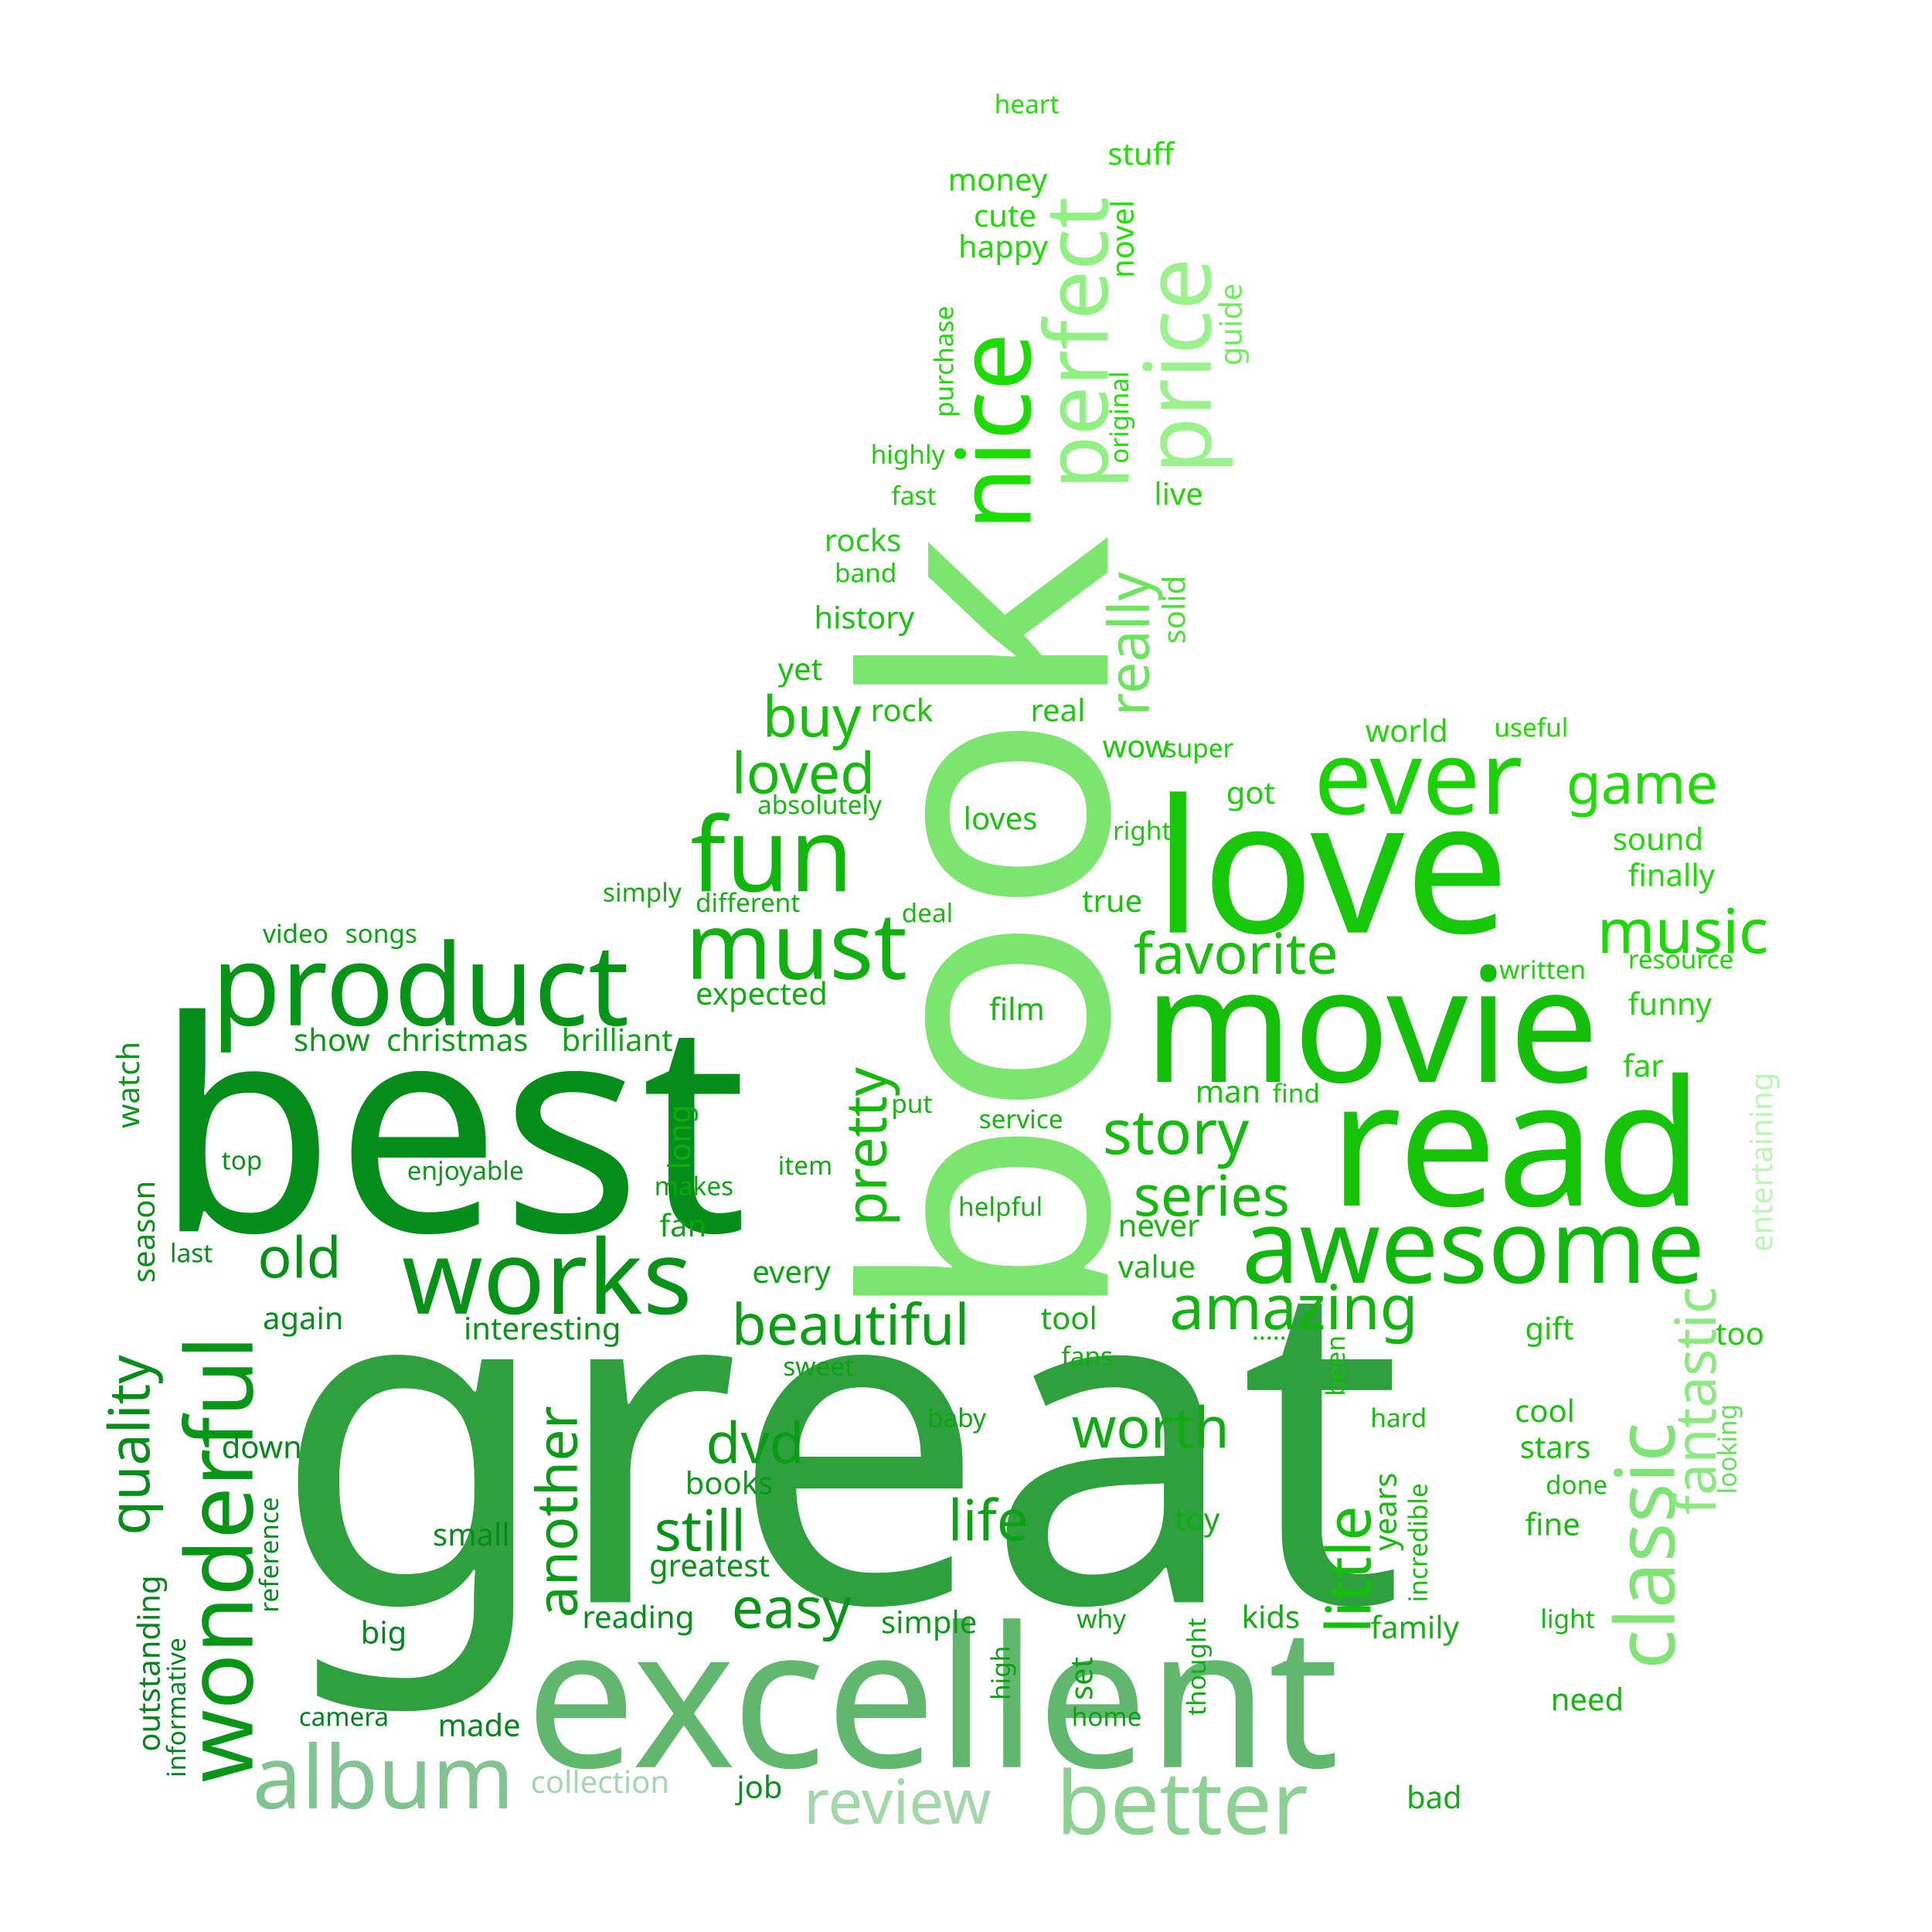
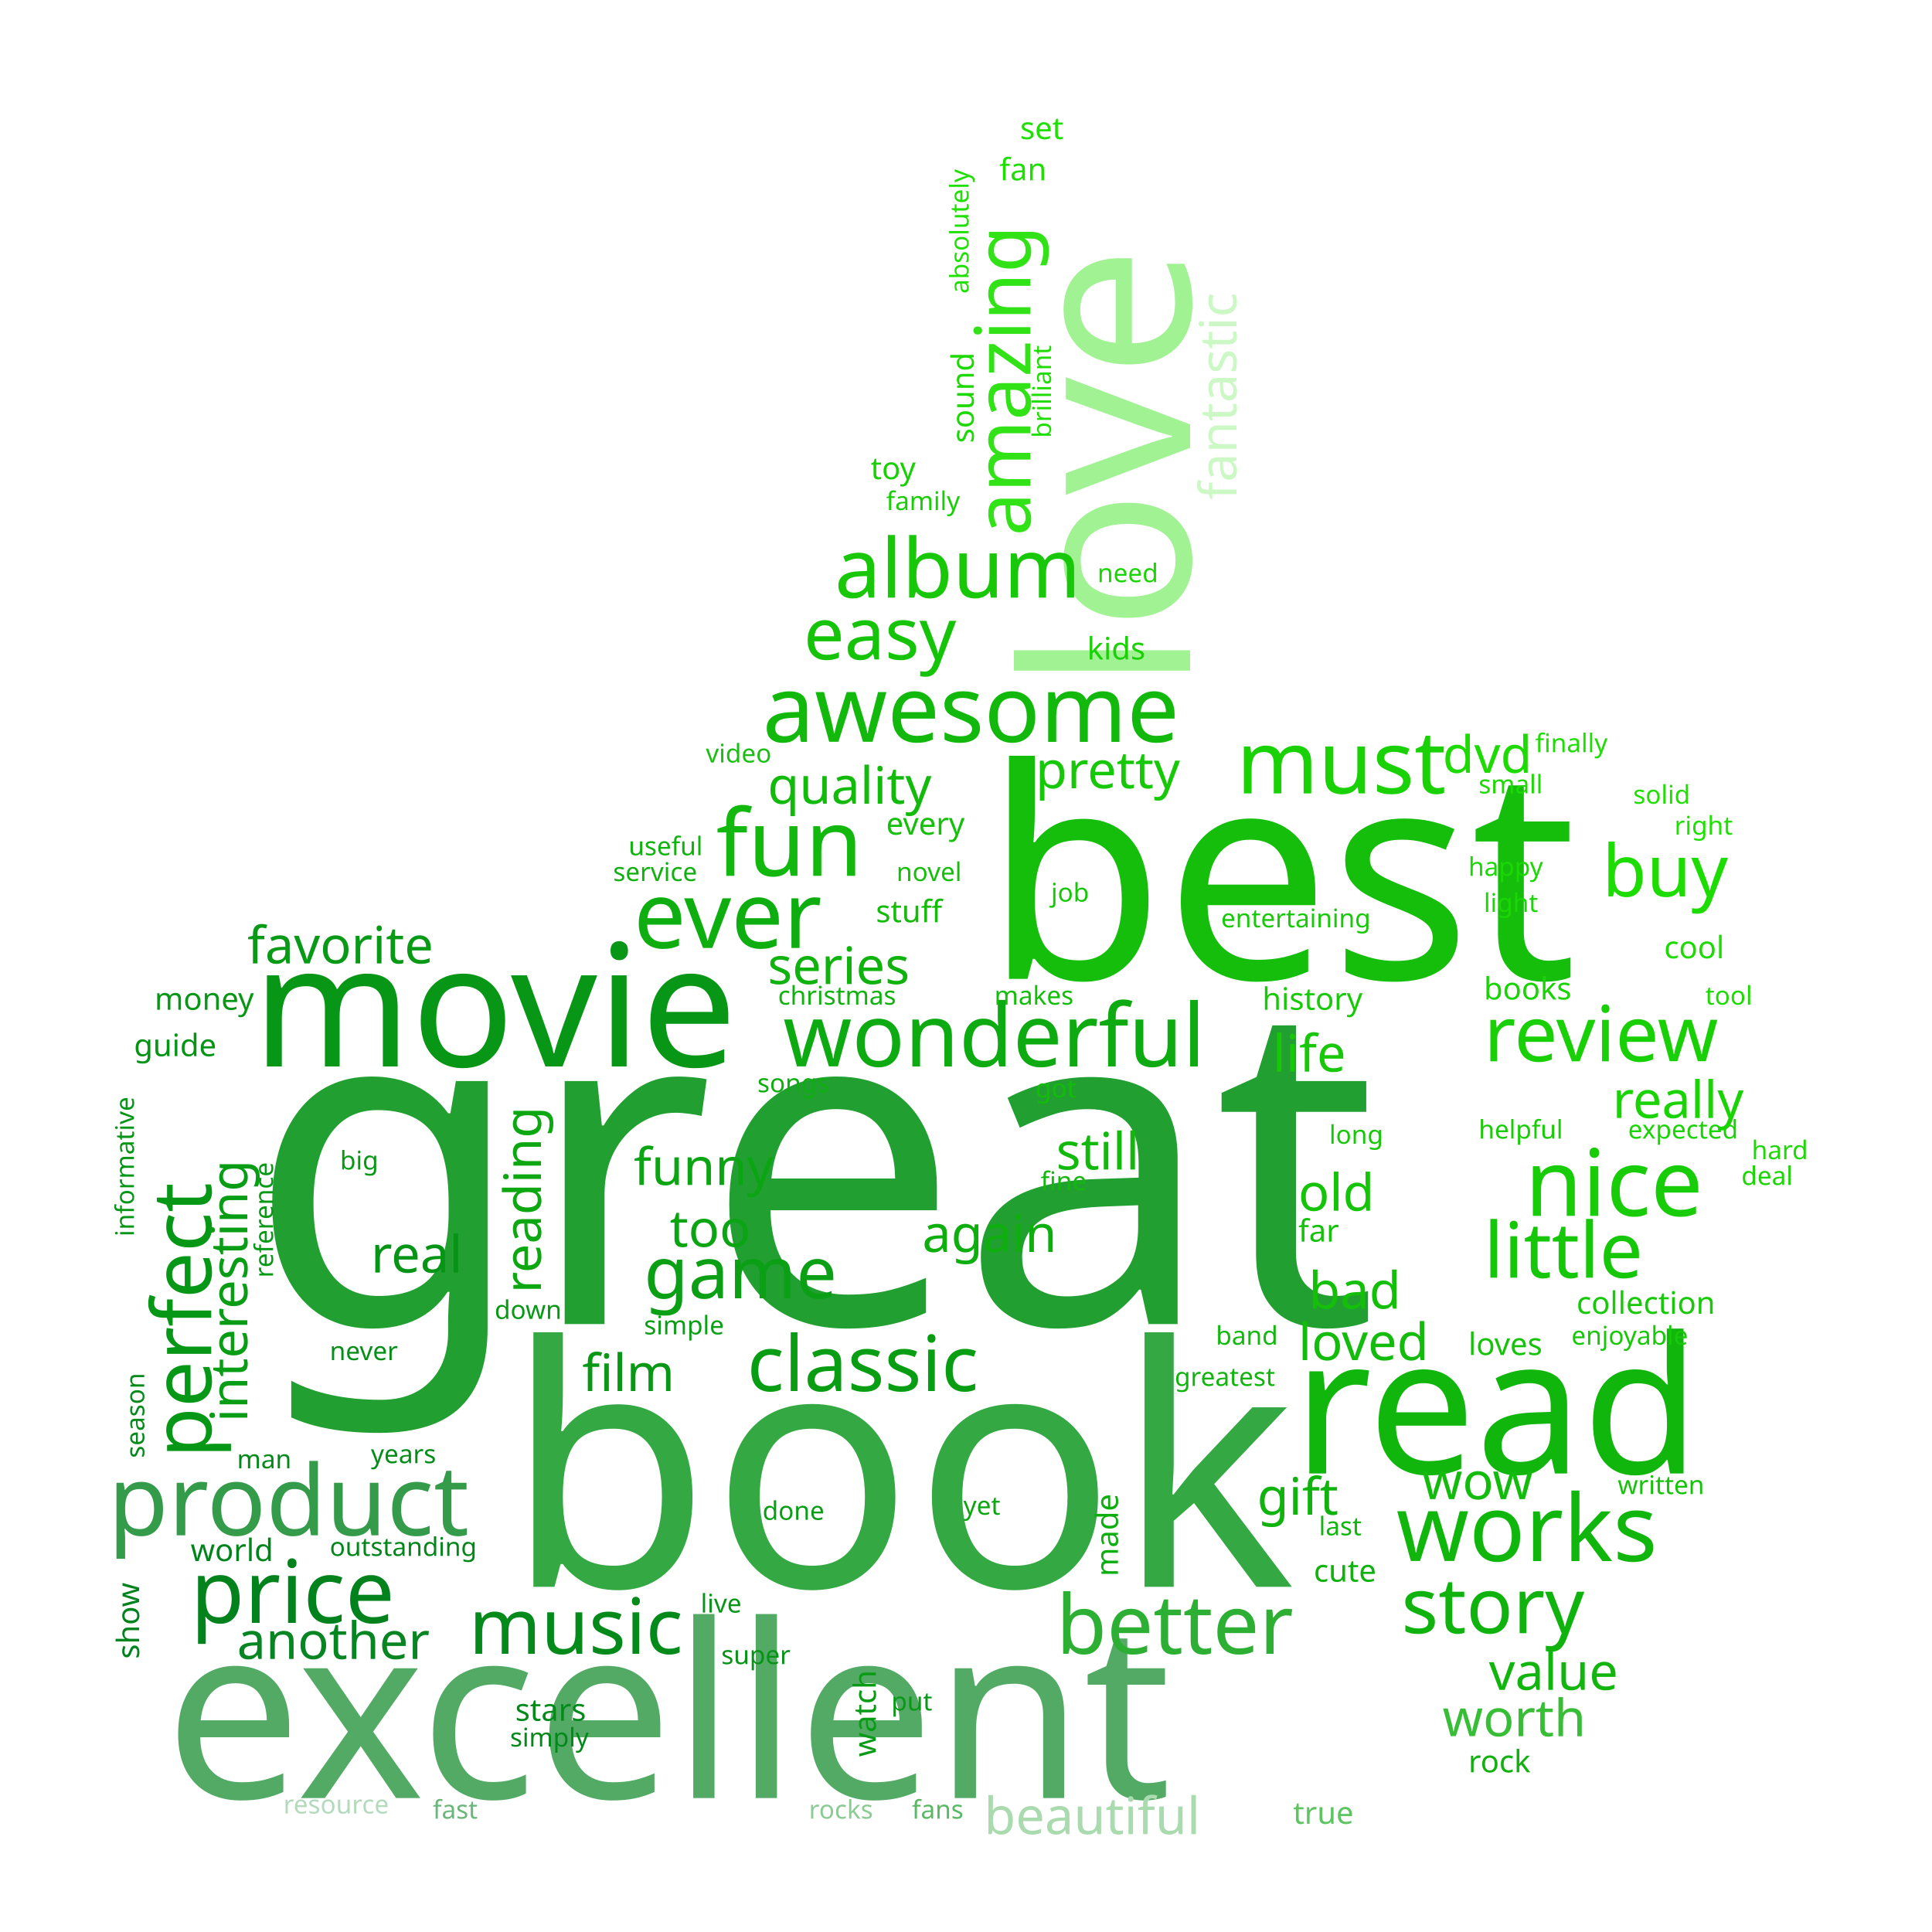
<svg xmlns="http://www.w3.org/2000/svg" width="375" height="375">
  <style>text{font-family:'Droid Sans Mono';font-weight:normal;font-style:normal;}</style>
  <rect width="100%" height="100%" style="fill:white" />
-   <text transform="translate(53,311)" font-size="88" style="fill:rgb(46, 161, 62)">great</text>
-   <text transform="translate(215,257) rotate(-90)" font-size="65" style="fill:rgb(123, 229, 111)">book</text>
-   <text transform="translate(30,239)" font-size="57" style="fill:rgb(4, 142, 25)">best</text>
-   <text transform="translate(102,343)" font-size="38" style="fill:rgb(96, 183, 109)">excellent</text>
-   <text transform="translate(224,181)" font-size="36" style="fill:rgb(23, 200, 8)">love</text>
-   <text transform="translate(258,234)" font-size="34" style="fill:rgb(21, 196, 9)">read</text>
-   <text transform="translate(222,210)" font-size="31" style="fill:rgb(20, 191, 10)">movie</text>
-   <text transform="translate(41,199)" font-size="22" style="fill:rgb(6, 149, 23)">product</text>
-   <text transform="translate(134,173)" font-size="20" style="fill:rgb(17, 182, 13)">fun</text>
-   <text transform="translate(78,255)" font-size="20" style="fill:rgb(6, 147, 23)">works</text>
-   <text transform="translate(255,158)" font-size="20" style="fill:rgb(26, 210, 5)">ever</text>
-   <text transform="translate(200,103) rotate(-90)" font-size="20" style="fill:rgb(29, 220, 2)">nice</text>
-   <text transform="translate(241,249)" font-size="20" style="fill:rgb(17, 183, 13)">awesome</text>
-   <text transform="translate(49,346) rotate(-90)" font-size="18" style="fill:rgb(7, 150, 22)">wonderful</text>
-   <text transform="translate(235,92) rotate(-90)" font-size="18" style="fill:rgb(155, 242, 141)">price</text>
-   <text transform="translate(133,190)" font-size="18" style="fill:rgb(15, 176, 15)">must</text>
-   <text transform="translate(215,95) rotate(-90)" font-size="17" style="fill:rgb(144, 240, 129)">perfect</text>
-   <text transform="translate(49,351)" font-size="17" style="fill:rgb(131, 194, 145)">album</text>
-   <text transform="translate(205,356)" font-size="17" style="fill:rgb(140, 209, 145)">better</text>
-   <text transform="translate(325,324) rotate(-90)" font-size="16" style="fill:rgb(127, 228, 117)">classic</text>
-   <text transform="translate(227,258)" font-size="12" style="fill:rgb(17, 181, 13)">amazing</text>
-   <text transform="translate(214,224)" font-size="12" style="fill:rgb(19, 187, 11)">story</text>
-   <text transform="translate(156,354)" font-size="12" style="fill:rgb(163, 215, 170)">review</text>
-   <text transform="translate(310,185)" font-size="12" style="fill:rgb(28, 216, 3)">music</text>
-   <text transform="translate(266,317) rotate(-90)" font-size="12" style="fill:rgb(20, 191, 10)">little</text>
-   <text transform="translate(304,156)" font-size="11" style="fill:rgb(30, 221, 2)">game</text>
-   <text transform="translate(148,143)" font-size="11" style="fill:rgb(20, 192, 10)">buy</text>
-   <text transform="translate(142,316)" font-size="11" style="fill:rgb(6, 149, 23)">easy</text>
-   <text transform="translate(142,261)" font-size="11" style="fill:rgb(9, 158, 20)">beautiful</text>
-   <text transform="translate(223,139) rotate(-90)" font-size="11" style="fill:rgb(107, 230, 91)">really</text>
-   <text transform="translate(208,281)" font-size="11" style="fill:rgb(14, 172, 16)">worth</text>
-   <text transform="translate(29,298) rotate(-90)" font-size="11" style="fill:rgb(4, 141, 25)">quality</text>
-   <text transform="translate(184,299)" font-size="11" style="fill:rgb(11, 163, 19)">life</text>
-   <text transform="translate(220,189)" font-size="11" style="fill:rgb(21, 194, 9)">favorite</text>
-   <text transform="translate(137,284)" font-size="11" style="fill:rgb(9, 156, 21)">dvd</text>
-   <text transform="translate(333,294) rotate(-90)" font-size="11" style="fill:rgb(138, 233, 127)">fantastic</text>
-   <text transform="translate(220,236)" font-size="11" style="fill:rgb(18, 185, 12)">series</text>
-   <text transform="translate(112,314) rotate(-90)" font-size="11" style="fill:rgb(9, 156, 21)">another</text>
-   <text transform="translate(127,301)" font-size="11" style="fill:rgb(6, 148, 23)">still</text>
-   <text transform="translate(50,248)" font-size="11" style="fill:rgb(5, 145, 24)">old</text>
-   <text transform="translate(172,238) rotate(-90)" font-size="11" style="fill:rgb(18, 186, 12)">pretty</text>
-   <text transform="translate(142,154)" font-size="11" style="fill:rgb(18, 186, 12)">loved</text>
-   <text transform="translate(90,260)" font-size="6" style="fill:rgb(6, 148, 23)">interesting</text>
-   <text transform="translate(316,197)" font-size="6" style="fill:rgb(28, 216, 3)">funny</text>
-   <text transform="translate(333,261)" font-size="6" style="fill:rgb(25, 208, 5)">too</text>
-   <text transform="translate(217,248)" font-size="6" style="fill:rgb(17, 183, 13)">value</text>
-   <text transform="translate(296,260)" font-size="6" style="fill:rgb(23, 200, 8)">gift</text>
-   <text transform="translate(214,147)" font-size="6" style="fill:rgb(25, 205, 7)">wow</text>
-   <text transform="translate(273,351)" font-size="6" style="fill:rgb(14, 173, 16)">bad</text>
-   <text transform="translate(192,198)" font-size="6" style="fill:rgb(19, 189, 11)">film</text>
-   <text transform="translate(200,140)" font-size="6" style="fill:rgb(24, 204, 7)">real</text>
-   <text transform="translate(113,316)" font-size="6" style="fill:rgb(4, 143, 24)">reading</text>
-   <text transform="translate(51,258)" font-size="6" style="fill:rgb(4, 142, 25)">again</text>
-   <text transform="translate(103,348)" font-size="6" style="fill:rgb(165, 213, 174)">collection</text>
-   <text transform="translate(212,330) rotate(-90)" font-size="6" style="fill:rgb(11, 165, 18)">set</text>
-   <text transform="translate(184,37)" font-size="6" style="fill:rgb(29, 220, 2)">money</text>
-   <text transform="translate(133,290)" font-size="6" style="fill:rgb(8, 153, 22)">books</text>
-   <text transform="translate(158,122)" font-size="6" style="fill:rgb(22, 197, 9)">history</text>
-   <text transform="translate(57,204)" font-size="6" style="fill:rgb(9, 155, 21)">show</text>
-   <text transform="translate(241,71) rotate(-90)" font-size="6" style="fill:rgb(114, 236, 95)">guide</text>
-   <text transform="translate(241,316)" font-size="6" style="fill:rgb(14, 173, 16)">kids</text>
-   <text transform="translate(27,219) rotate(-90)" font-size="6" style="fill:rgb(9, 150, 25)">watch</text>
-   <text transform="translate(215,32)" font-size="6" style="fill:rgb(30, 225, 0)">stuff</text>
-   <text transform="translate(210,177)" font-size="6" style="fill:rgb(22, 198, 9)">true</text>
-   <text transform="translate(187,161)" font-size="6" style="fill:rgb(21, 196, 9)">loves</text>
-   <text transform="translate(294,276)" font-size="6" style="fill:rgb(21, 195, 9)">cool</text>
-   <text transform="translate(85,337)" font-size="6" style="fill:rgb(2, 134, 27)">made</text>
-   <text transform="translate(295,283)" font-size="6" style="fill:rgb(21, 194, 10)">stars</text>
-   <text transform="translate(228,297)" font-size="6" style="fill:rgb(15, 175, 15)">toy</text>
-   <text transform="translate(189,44)" font-size="6" style="fill:rgb(29, 220, 2)">cute</text>
-   <text transform="translate(313,165)" font-size="6" style="fill:rgb(30, 221, 2)">sound</text>
-   <text transform="translate(169,140)" font-size="6" style="fill:rgb(22, 197, 9)">rock</text>
-   <text transform="translate(315,209)" font-size="6" style="fill:rgb(27, 214, 4)">far</text>
-   <text transform="translate(146,249)" font-size="6" style="fill:rgb(12, 165, 18)">every</text>
-   <text transform="translate(265,144)" font-size="6" style="fill:rgb(28, 216, 3)">world</text>
-   <text transform="translate(128,240)" font-size="6" style="fill:rgb(11, 164, 19)">fan</text>
-   <text transform="translate(344,243) rotate(-90)" font-size="6" style="fill:rgb(190, 245, 182)">entertaining</text>
-   <text transform="translate(301,332)" font-size="6" style="fill:rgb(18, 184, 12)">need</text>
-   <text transform="translate(230,125) rotate(-90)" font-size="6" style="fill:rgb(72, 224, 52)">solid</text>
-   <text transform="translate(271,301) rotate(-90)" font-size="6" style="fill:rgb(19, 189, 11)">years</text>
-   <text transform="translate(43,283)" font-size="6" style="fill:rgb(3, 136, 26)">down</text>
-   <text transform="translate(31,340) rotate(-90)" font-size="6" style="fill:rgb(2, 134, 27)">outstanding</text>
-   <text transform="translate(151,132)" font-size="6" style="fill:rgb(21, 195, 9)">yet</text>
-   <text transform="translate(70,319)" font-size="6" style="fill:rgb(2, 135, 26)">big</text>
-   <text transform="translate(75,204)" font-size="6" style="fill:rgb(9, 157, 20)">christmas</text>
-   <text transform="translate(126,306)" font-size="6" style="fill:rgb(6, 147, 23)">greatest</text>
-   <text transform="translate(266,318)" font-size="6" style="fill:rgb(16, 178, 14)">family</text>
-   <text transform="translate(202,258)" font-size="6" style="fill:rgb(16, 177, 15)">tool</text>
-   <text transform="translate(143,349)" font-size="6" style="fill:rgb(5, 144, 24)">job</text>
-   <text transform="translate(30,249) rotate(-90)" font-size="6" style="fill:rgb(5, 145, 24)">season</text>
-   <text transform="translate(160,107)" font-size="6" style="fill:rgb(36, 205, 21)">rocks</text>
-   <text transform="translate(296,298)" font-size="6" style="fill:rgb(19, 191, 10)">fine</text>
-   <text transform="translate(134,227) rotate(-90)" font-size="6" style="fill:rgb(13, 171, 16)">long</text>
-   <text transform="translate(224,98)" font-size="6" style="fill:rgb(28, 217, 3)">live</text>
-   <text transform="translate(84,300)" font-size="6" style="fill:rgb(4, 141, 25)">small</text>
-   <text transform="translate(135,195)" font-size="6" style="fill:rgb(14, 174, 15)">expected</text>
-   <text transform="translate(316,172)" font-size="6" style="fill:rgb(29, 220, 2)">finally</text>
-   <text transform="translate(238,156)" font-size="6" style="fill:rgb(26, 209, 5)">got</text>
-   <text transform="translate(186,50)" font-size="6" style="fill:rgb(29, 218, 2)">happy</text>
-   <text transform="translate(232,214)" font-size="6" style="fill:rgb(21, 195, 9)">man</text>
-   <text transform="translate(217,240)" font-size="6" style="fill:rgb(18, 184, 12)">never</text>
-   <text transform="translate(109,204)" font-size="6" style="fill:rgb(12, 165, 18)">brilliant</text>
-   <text transform="translate(220,54) rotate(-90)" font-size="6" style="fill:rgb(31, 226, 0)">novel</text>
-   <text transform="translate(171,317)" font-size="6" style="fill:rgb(9, 155, 21)">simple</text>
-   <text transform="translate(79,229)" font-size="5" style="fill:rgb(8, 153, 22)">enjoyable</text>
-   <text transform="translate(173,98)" font-size="5" style="fill:rgb(25, 207, 6)">fast</text>
-   <text transform="translate(291,190)" font-size="5" style="fill:rgb(26, 212, 4)">written</text>
-   <text transform="translate(266,277)" font-size="5" style="fill:rgb(19, 189, 11)">hard</text>
-   <text transform="translate(216,163)" font-size="5" style="fill:rgb(24, 202, 7)">right</text>
-   <text transform="translate(51,183)" font-size="5" style="fill:rgb(10, 158, 20)">video</text>
-   <text transform="translate(117,175)" font-size="5" style="fill:rgb(15, 175, 15)">simply</text>
-   <text transform="translate(147,158)" font-size="5" style="fill:rgb(18, 185, 12)">absolutely</text>
-   <text transform="translate(290,143)" font-size="5" style="fill:rgb(30, 220, 2)">useful</text>
-   <text transform="translate(316,188)" font-size="5" style="fill:rgb(28, 217, 3)">resource</text>
-   <text transform="translate(173,216)" font-size="5" style="fill:rgb(17, 181, 14)">put</text>
-   <text transform="translate(54,313) rotate(-90)" font-size="5" style="fill:rgb(3, 139, 26)">reference</text>
-   <text transform="translate(162,113)" font-size="5" style="fill:rgb(24, 201, 7)">band</text>
-   <text transform="translate(206,265)" font-size="5" style="fill:rgb(15, 176, 14)">fans</text>
-   <text transform="translate(186,236)" font-size="5" style="fill:rgb(16, 177, 14)">helpful</text>
-   <text transform="translate(300,290)" font-size="5" style="fill:rgb(20, 194, 9)">done</text>
-   <text transform="translate(226,147)" font-size="5" style="fill:rgb(25, 208, 6)">super</text>
-   <text transform="translate(36,345) rotate(-90)" font-size="5" style="fill:rgb(1, 132, 28)">informative</text>
-   <text transform="translate(175,179)" font-size="5" style="fill:rgb(19, 190, 11)">deal</text>
-   <text transform="translate(299,316)" font-size="5" style="fill:rgb(19, 187, 12)">light</text>
-   <text transform="translate(33,245)" font-size="5" style="fill:rgb(4, 141, 25)">last</text>
-   <text transform="translate(190,219)" font-size="5" style="fill:rgb(17, 183, 13)">service</text>
-   <text transform="translate(127,232)" font-size="5" style="fill:rgb(12, 165, 18)">makes</text>
-   <text transform="translate(67,183)" font-size="5" style="fill:rgb(10, 161, 19)">songs</text>
-   <text transform="translate(135,177)" font-size="5" style="fill:rgb(16, 178, 14)">different</text>
-   <text transform="translate(219,90) rotate(-90)" font-size="5" style="fill:rgb(30, 222, 2)">original</text>
-   <text transform="translate(243,260)" font-size="5" style="fill:rgb(18, 185, 12)">.....</text>
-   <text transform="translate(152,267)" font-size="5" style="fill:rgb(11, 163, 19)">sweet</text>
-   <text transform="translate(209,316)" font-size="5" style="fill:rgb(12, 166, 18)">why</text>
-   <text transform="translate(185,81) rotate(-90)" font-size="5" style="fill:rgb(28, 218, 2)">purchase</text>
-   <text transform="translate(151,228)" font-size="5" style="fill:rgb(14, 172, 16)">item</text>
-   <text transform="translate(180,277)" font-size="5" style="fill:rgb(13, 167, 17)">baby</text>
-   <text transform="translate(58,335)" font-size="5" style="fill:rgb(0, 130, 28)">camera</text>
-   <text transform="translate(337,290) rotate(-90)" font-size="5" style="fill:rgb(101, 223, 89)">looking</text>
-   <text transform="translate(193,22)" font-size="5" style="fill:rgb(30, 224, 1)">heart</text>
-   <text transform="translate(196,330) rotate(-90)" font-size="5" style="fill:rgb(10, 161, 19)">high</text>
-   <text transform="translate(277,311) rotate(-90)" font-size="5" style="fill:rgb(20, 192, 10)">incredible</text>
-   <text transform="translate(234,333) rotate(-90)" font-size="5" style="fill:rgb(14, 173, 16)">thought</text>
-   <text transform="translate(208,335)" font-size="5" style="fill:rgb(10, 161, 19)">home</text>
-   <text transform="translate(247,214)" font-size="5" style="fill:rgb(22, 199, 8)">find</text>
-   <text transform="translate(43,227)" font-size="5" style="fill:rgb(6, 147, 23)">top</text>
-   <text transform="translate(261,271) rotate(-90)" font-size="5" style="fill:rgb(20, 191, 10)">been</text>
-   <text transform="translate(169,90)" font-size="5" style="fill:rgb(25, 207, 6)">highly</text>
+   <text transform="translate(48,257)" font-size="88" style="fill:rgb(34, 159, 49)">great</text>
+   <text transform="translate(98,308)" font-size="65" style="fill:rgb(52, 168, 66)">book</text>
+   <text transform="translate(191,190)" font-size="57" style="fill:rgb(20, 190, 11)">best</text>
+   <text transform="translate(32,349)" font-size="47" style="fill:rgb(83, 170, 101)">excellent</text>
+   <text transform="translate(231,134) rotate(-90)" font-size="45" style="fill:rgb(160, 242, 147)">love</text>
+   <text transform="translate(251,286)" font-size="37" style="fill:rgb(17, 182, 13)">read</text>
+   <text transform="translate(49,207)" font-size="33" style="fill:rgb(7, 150, 22)">movie</text>
+   <text transform="translate(21,298)" font-size="19" style="fill:rgb(52, 155, 74)">product</text>
+   <text transform="translate(139,170)" font-size="18" style="fill:rgb(18, 184, 13)">fun</text>
+   <text transform="translate(271,303)" font-size="18" style="fill:rgb(17, 182, 13)">works</text>
+   <text transform="translate(123,184)" font-size="18" style="fill:rgb(14, 174, 16)">ever</text>
+   <text transform="translate(296,236)" font-size="18" style="fill:rgb(24, 205, 7)">nice</text>
+   <text transform="translate(148,144)" font-size="18" style="fill:rgb(18, 185, 12)">awesome</text>
+   <text transform="translate(152,207)" font-size="17" style="fill:rgb(13, 170, 17)">wonderful</text>
+   <text transform="translate(37,315)" font-size="17" style="fill:rgb(1, 130, 28)">price</text>
+   <text transform="translate(240,154)" font-size="17" style="fill:rgb(26, 209, 6)">must</text>
+   <text transform="translate(41,283) rotate(-90)" font-size="16" style="fill:rgb(7, 151, 22)">perfect</text>
+   <text transform="translate(162,116)" font-size="16" style="fill:rgb(23, 199, 8)">album</text>
+   <text transform="translate(205,321)" font-size="16" style="fill:rgb(44, 175, 51)">better</text>
+   <text transform="translate(145,270)" font-size="15" style="fill:rgb(9, 157, 20)">classic</text>
+   <text transform="translate(200,104) rotate(-90)" font-size="15" style="fill:rgb(49, 226, 22)">amazing</text>
+   <text transform="translate(272,317)" font-size="15" style="fill:rgb(16, 179, 14)">story</text>
+   <text transform="translate(288,206)" font-size="15" style="fill:rgb(25, 207, 6)">review</text>
+   <text transform="translate(91,321)" font-size="15" style="fill:rgb(3, 138, 26)">music</text>
+   <text transform="translate(288,248)" font-size="15" style="fill:rgb(22, 198, 8)">little</text>
+   <text transform="translate(125,252)" font-size="14" style="fill:rgb(10, 159, 20)">game</text>
+   <text transform="translate(311,174)" font-size="14" style="fill:rgb(29, 220, 2)">buy</text>
+   <text transform="translate(156,128)" font-size="14" style="fill:rgb(21, 196, 9)">easy</text>
+   <text transform="translate(191,356)" font-size="10" style="fill:rgb(169, 219, 174)">beautiful</text>
+   <text transform="translate(313,217)" font-size="10" style="fill:rgb(26, 211, 5)">really</text>
+   <text transform="translate(280,337)" font-size="10" style="fill:rgb(55, 189, 54)">worth</text>
+   <text transform="translate(149,156)" font-size="10" style="fill:rgb(18, 186, 12)">quality</text>
+   <text transform="translate(247,208)" font-size="10" style="fill:rgb(23, 199, 8)">life</text>
+   <text transform="translate(48,187)" font-size="10" style="fill:rgb(8, 153, 22)">favorite</text>
+   <text transform="translate(280,150)" font-size="10" style="fill:rgb(29, 218, 2)">dvd</text>
+   <text transform="translate(240,97) rotate(-90)" font-size="10" style="fill:rgb(204, 248, 197)">fantastic</text>
+   <text transform="translate(149,191)" font-size="10" style="fill:rgb(16, 178, 14)">series</text>
+   <text transform="translate(46,322)" font-size="10" style="fill:rgb(6, 133, 34)">another</text>
+   <text transform="translate(205,227)" font-size="10" style="fill:rgb(18, 184, 12)">still</text>
+   <text transform="translate(252,235)" font-size="10" style="fill:rgb(21, 195, 9)">old</text>
+   <text transform="translate(201,153)" font-size="10" style="fill:rgb(23, 200, 8)">pretty</text>
+   <text transform="translate(252,264)" font-size="10" style="fill:rgb(19, 187, 12)">loved</text>
+   <text transform="translate(48,276) rotate(-90)" font-size="10" style="fill:rgb(9, 156, 21)">interesting</text>
+   <text transform="translate(123,230)" font-size="10" style="fill:rgb(11, 164, 18)">funny</text>
+   <text transform="translate(130,242)" font-size="10" style="fill:rgb(11, 164, 19)">too</text>
+   <text transform="translate(289,328)" font-size="10" style="fill:rgb(17, 181, 14)">value</text>
+   <text transform="translate(244,294)" font-size="10" style="fill:rgb(16, 179, 14)">gift</text>
+   <text transform="translate(276,291)" font-size="10" style="fill:rgb(19, 187, 12)">wow</text>
+   <text transform="translate(254,254)" font-size="10" style="fill:rgb(20, 191, 10)">bad</text>
+   <text transform="translate(113,270)" font-size="10" style="fill:rgb(8, 152, 22)">film</text>
+   <text transform="translate(72,247)" font-size="10" style="fill:rgb(6, 148, 23)">real</text>
+   <text transform="translate(105,251) rotate(-90)" font-size="10" style="fill:rgb(12, 167, 17)">reading</text>
+   <text transform="translate(179,243)" font-size="10" style="fill:rgb(15, 174, 15)">again</text>
+   <text transform="translate(306,255)" font-size="6" style="fill:rgb(23, 201, 8)">collection</text>
+   <text transform="translate(198,27)" font-size="6" style="fill:rgb(30, 225, 1)">set</text>
+   <text transform="translate(30,196)" font-size="6" style="fill:rgb(7, 150, 22)">money</text>
+   <text transform="translate(288,194)" font-size="6" style="fill:rgb(26, 211, 4)">books</text>
+   <text transform="translate(245,196)" font-size="6" style="fill:rgb(23, 201, 8)">history</text>
+   <text transform="translate(27,322) rotate(-90)" font-size="6" style="fill:rgb(0, 130, 29)">show</text>
+   <text transform="translate(26,205)" font-size="6" style="fill:rgb(6, 148, 23)">guide</text>
+   <text transform="translate(211,128)" font-size="6" style="fill:rgb(26, 209, 5)">kids</text>
+   <text transform="translate(170,341) rotate(-90)" font-size="6" style="fill:rgb(9, 155, 21)">watch</text>
+   <text transform="translate(170,179)" font-size="6" style="fill:rgb(19, 188, 11)">stuff</text>
+   <text transform="translate(251,354)" font-size="6" style="fill:rgb(93, 196, 96)">true</text>
+   <text transform="translate(285,263)" font-size="6" style="fill:rgb(21, 196, 9)">loves</text>
+   <text transform="translate(323,186)" font-size="6" style="fill:rgb(29, 219, 2)">cool</text>
+   <text transform="translate(217,306) rotate(-90)" font-size="6" style="fill:rgb(14, 173, 16)">made</text>
+   <text transform="translate(100,334)" font-size="6" style="fill:rgb(3, 138, 26)">stars</text>
+   <text transform="translate(169,93)" font-size="6" style="fill:rgb(25, 208, 6)">toy</text>
+   <text transform="translate(255,307)" font-size="6" style="fill:rgb(16, 178, 14)">cute</text>
+   <text transform="translate(189,86) rotate(-90)" font-size="6" style="fill:rgb(28, 216, 3)">sound</text>
+   <text transform="translate(285,344)" font-size="6" style="fill:rgb(16, 177, 14)">rock</text>
+   <text transform="translate(252,241)" font-size="6" style="fill:rgb(21, 194, 9)">far</text>
+   <text transform="translate(172,162)" font-size="6" style="fill:rgb(20, 192, 10)">every</text>
+   <text transform="translate(37,303)" font-size="6" style="fill:rgb(1, 132, 28)">world</text>
+   <text transform="translate(194,35)" font-size="6" style="fill:rgb(30, 223, 1)">fan</text>
+   <text transform="translate(237,180)" font-size="5" style="fill:rgb(23, 201, 8)">entertaining</text>
+   <text transform="translate(213,113)" font-size="5" style="fill:rgb(26, 212, 4)">need</text>
+   <text transform="translate(317,156)" font-size="5" style="fill:rgb(30, 223, 1)">solid</text>
+   <text transform="translate(72,284)" font-size="5" style="fill:rgb(4, 141, 25)">years</text>
+   <text transform="translate(96,256)" font-size="5" style="fill:rgb(7, 152, 22)">down</text>
+   <text transform="translate(64,302)" font-size="5" style="fill:rgb(3, 135, 27)">outstanding</text>
+   <text transform="translate(187,294)" font-size="5" style="fill:rgb(12, 166, 18)">yet</text>
+   <text transform="translate(66,227)" font-size="5" style="fill:rgb(7, 152, 22)">big</text>
+   <text transform="translate(151,195)" font-size="5" style="fill:rgb(16, 178, 14)">christmas</text>
+   <text transform="translate(228,269)" font-size="5" style="fill:rgb(17, 180, 14)">greatest</text>
+   <text transform="translate(172,99)" font-size="5" style="fill:rgb(25, 206, 6)">family</text>
+   <text transform="translate(331,195)" font-size="5" style="fill:rgb(29, 219, 2)">tool</text>
+   <text transform="translate(204,175)" font-size="5" style="fill:rgb(22, 198, 9)">job</text>
+   <text transform="translate(28,283) rotate(-90)" font-size="5" style="fill:rgb(4, 137, 26)">season</text>
+   <text transform="translate(157,353)" font-size="5" style="fill:rgb(138, 204, 147)">rocks</text>
+   <text transform="translate(202,231)" font-size="5" style="fill:rgb(18, 184, 13)">fine</text>
+   <text transform="translate(258,222)" font-size="5" style="fill:rgb(23, 200, 8)">long</text>
+   <text transform="translate(136,313)" font-size="5" style="fill:rgb(6, 149, 23)">live</text>
+   <text transform="translate(287,154)" font-size="5" style="fill:rgb(29, 218, 2)">small</text>
+   <text transform="translate(316,221)" font-size="5" style="fill:rgb(26, 211, 5)">expected</text>
+   <text transform="translate(298,146)" font-size="5" style="fill:rgb(30, 221, 2)">finally</text>
+   <text transform="translate(201,213)" font-size="5" style="fill:rgb(19, 188, 11)">got</text>
+   <text transform="translate(285,170)" font-size="5" style="fill:rgb(27, 215, 3)">happy</text>
+   <text transform="translate(46,285)" font-size="5" style="fill:rgb(3, 136, 26)">man</text>
+   <text transform="translate(64,264)" font-size="5" style="fill:rgb(5, 143, 24)">never</text>
+   <text transform="translate(204,85) rotate(-90)" font-size="5" style="fill:rgb(30, 221, 2)">brilliant</text>
+   <text transform="translate(174,171)" font-size="5" style="fill:rgb(20, 191, 11)">novel</text>
+   <text transform="translate(125,259)" font-size="5" style="fill:rgb(10, 158, 20)">simple</text>
+   <text transform="translate(305,261)" font-size="5" style="fill:rgb(23, 200, 8)">enjoyable</text>
+   <text transform="translate(84,353)" font-size="5" style="fill:rgb(107, 183, 123)">fast</text>
+   <text transform="translate(314,290)" font-size="5" style="fill:rgb(21, 195, 9)">written</text>
+   <text transform="translate(340,225)" font-size="5" style="fill:rgb(28, 216, 3)">hard</text>
+   <text transform="translate(325,162)" font-size="5" style="fill:rgb(30, 224, 1)">right</text>
+   <text transform="translate(137,148)" font-size="5" style="fill:rgb(28, 190, 21)">video</text>
+   <text transform="translate(99,339)" font-size="5" style="fill:rgb(3, 136, 26)">simply</text>
+   <text transform="translate(188,57) rotate(-90)" font-size="5" style="fill:rgb(31, 224, 2)">absolutely</text>
+   <text transform="translate(122,166)" font-size="5" style="fill:rgb(16, 178, 14)">useful</text>
+   <text transform="translate(55,352)" font-size="5" style="fill:rgb(180, 218, 189)">resource</text>
+   <text transform="translate(173,332)" font-size="5" style="fill:rgb(8, 153, 22)">put</text>
+   <text transform="translate(53,248) rotate(-90)" font-size="5" style="fill:rgb(7, 152, 22)">reference</text>
+   <text transform="translate(236,261)" font-size="5" style="fill:rgb(18, 185, 12)">band</text>
+   <text transform="translate(177,353)" font-size="5" style="fill:rgb(89, 185, 100)">fans</text>
+   <text transform="translate(287,221)" font-size="5" style="fill:rgb(24, 205, 7)">helpful</text>
+   <text transform="translate(148,295)" font-size="5" style="fill:rgb(9, 156, 21)">done</text>
+   <text transform="translate(140,323)" font-size="5" style="fill:rgb(6, 147, 23)">super</text>
+   <text transform="translate(26,240) rotate(-90)" font-size="5" style="fill:rgb(6, 149, 23)">informative</text>
+   <text transform="translate(338,230)" font-size="5" style="fill:rgb(27, 214, 4)">deal</text>
+   <text transform="translate(288,177)" font-size="5" style="fill:rgb(27, 214, 4)">light</text>
+   <text transform="translate(256,298)" font-size="5" style="fill:rgb(17, 181, 14)">last</text>
+   <text transform="translate(119,171)" font-size="5" style="fill:rgb(15, 176, 15)">service</text>
+   <text transform="translate(193,195)" font-size="5" style="fill:rgb(19, 190, 11)">makes</text>
+   <text transform="translate(147,212)" font-size="5" style="fill:rgb(14, 174, 16)">songs</text>
</svg>
